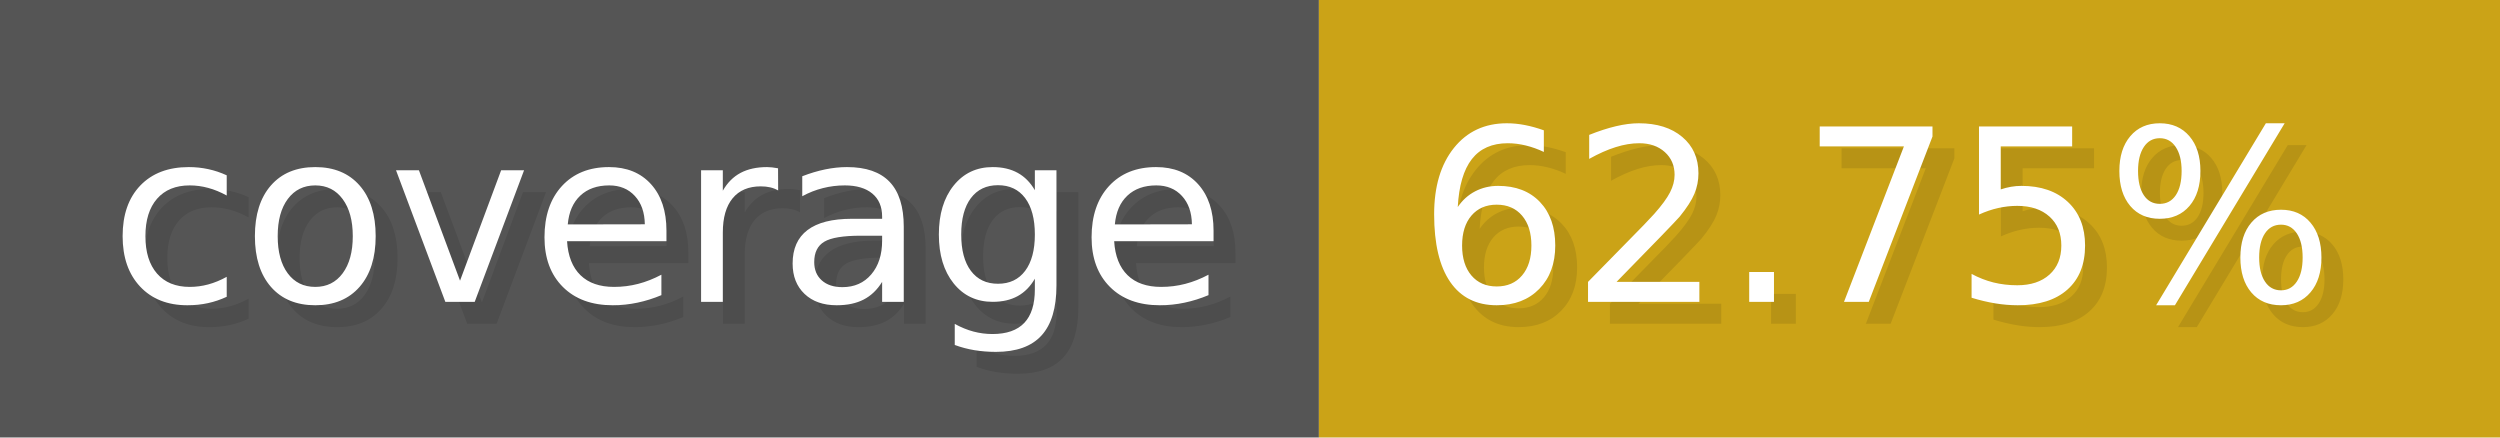
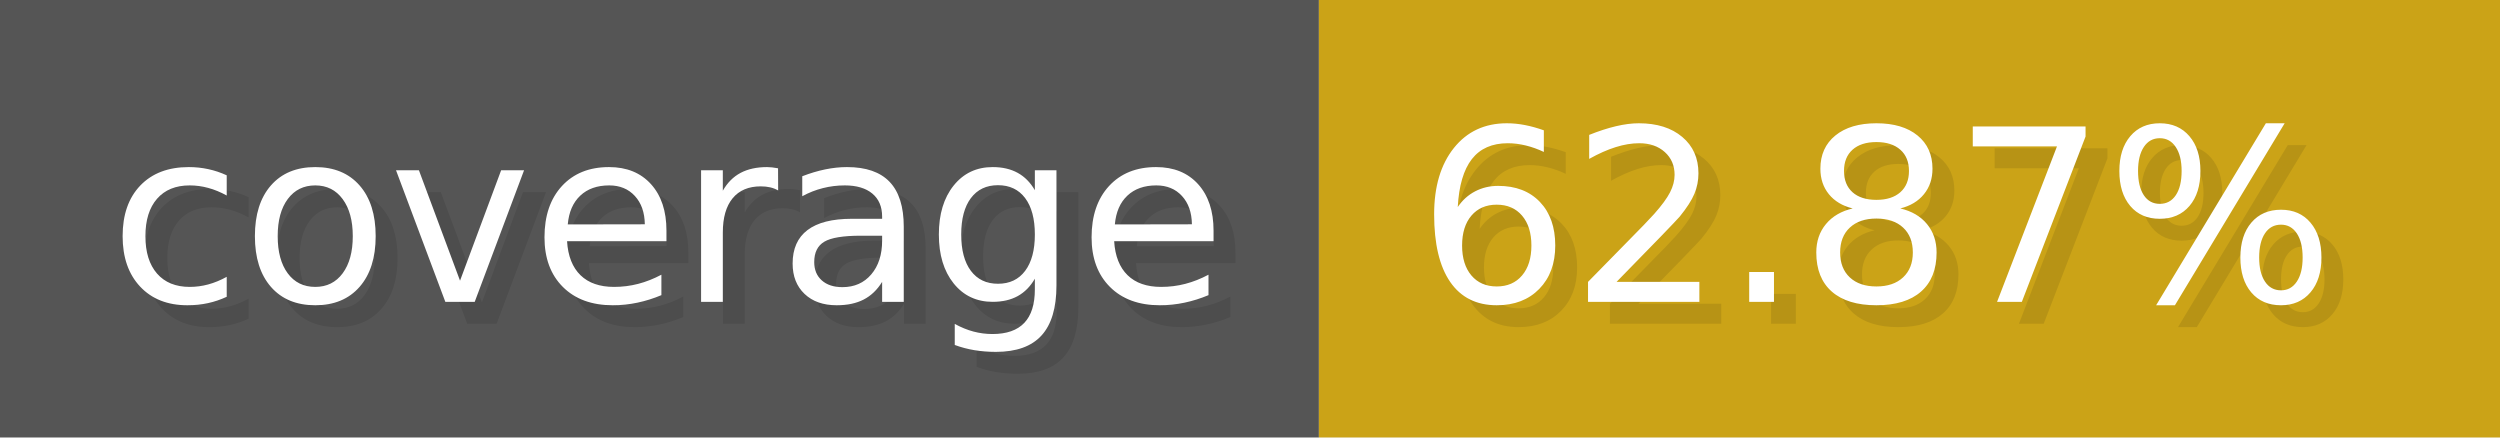
- <svg xmlns="http://www.w3.org/2000/svg" width="114.3" height="20" viewBox="0 0 1143 200" role="img" aria-label="coverage: 62.75%">
+ <svg xmlns="http://www.w3.org/2000/svg" width="114.3" height="20" viewBox="0 0 1143 200" role="img" aria-label="coverage: 62.87%">
  <g>
    <rect fill="#555" width="603" height="200" />
    <rect fill="#cba317" x="603" width="540" height="200" />
  </g>
  <g aria-hidden="true" fill="#fff" text-anchor="start" font-family="Verdana,DejaVu Sans,sans-serif" font-size="110">
    <text x="60" y="148" textLength="503" fill="#000" opacity="0.1">coverage</text>
    <text x="50" y="138" textLength="503">coverage</text>
-     <text x="658" y="148" textLength="440" fill="#000" opacity="0.1">62.75%</text>
-     <text x="648" y="138" textLength="440">62.75%</text>
+     <text x="658" y="148" textLength="440" fill="#000" opacity="0.1">62.87%</text>
+     <text x="648" y="138" textLength="440">62.87%</text>
  </g>
</svg>
